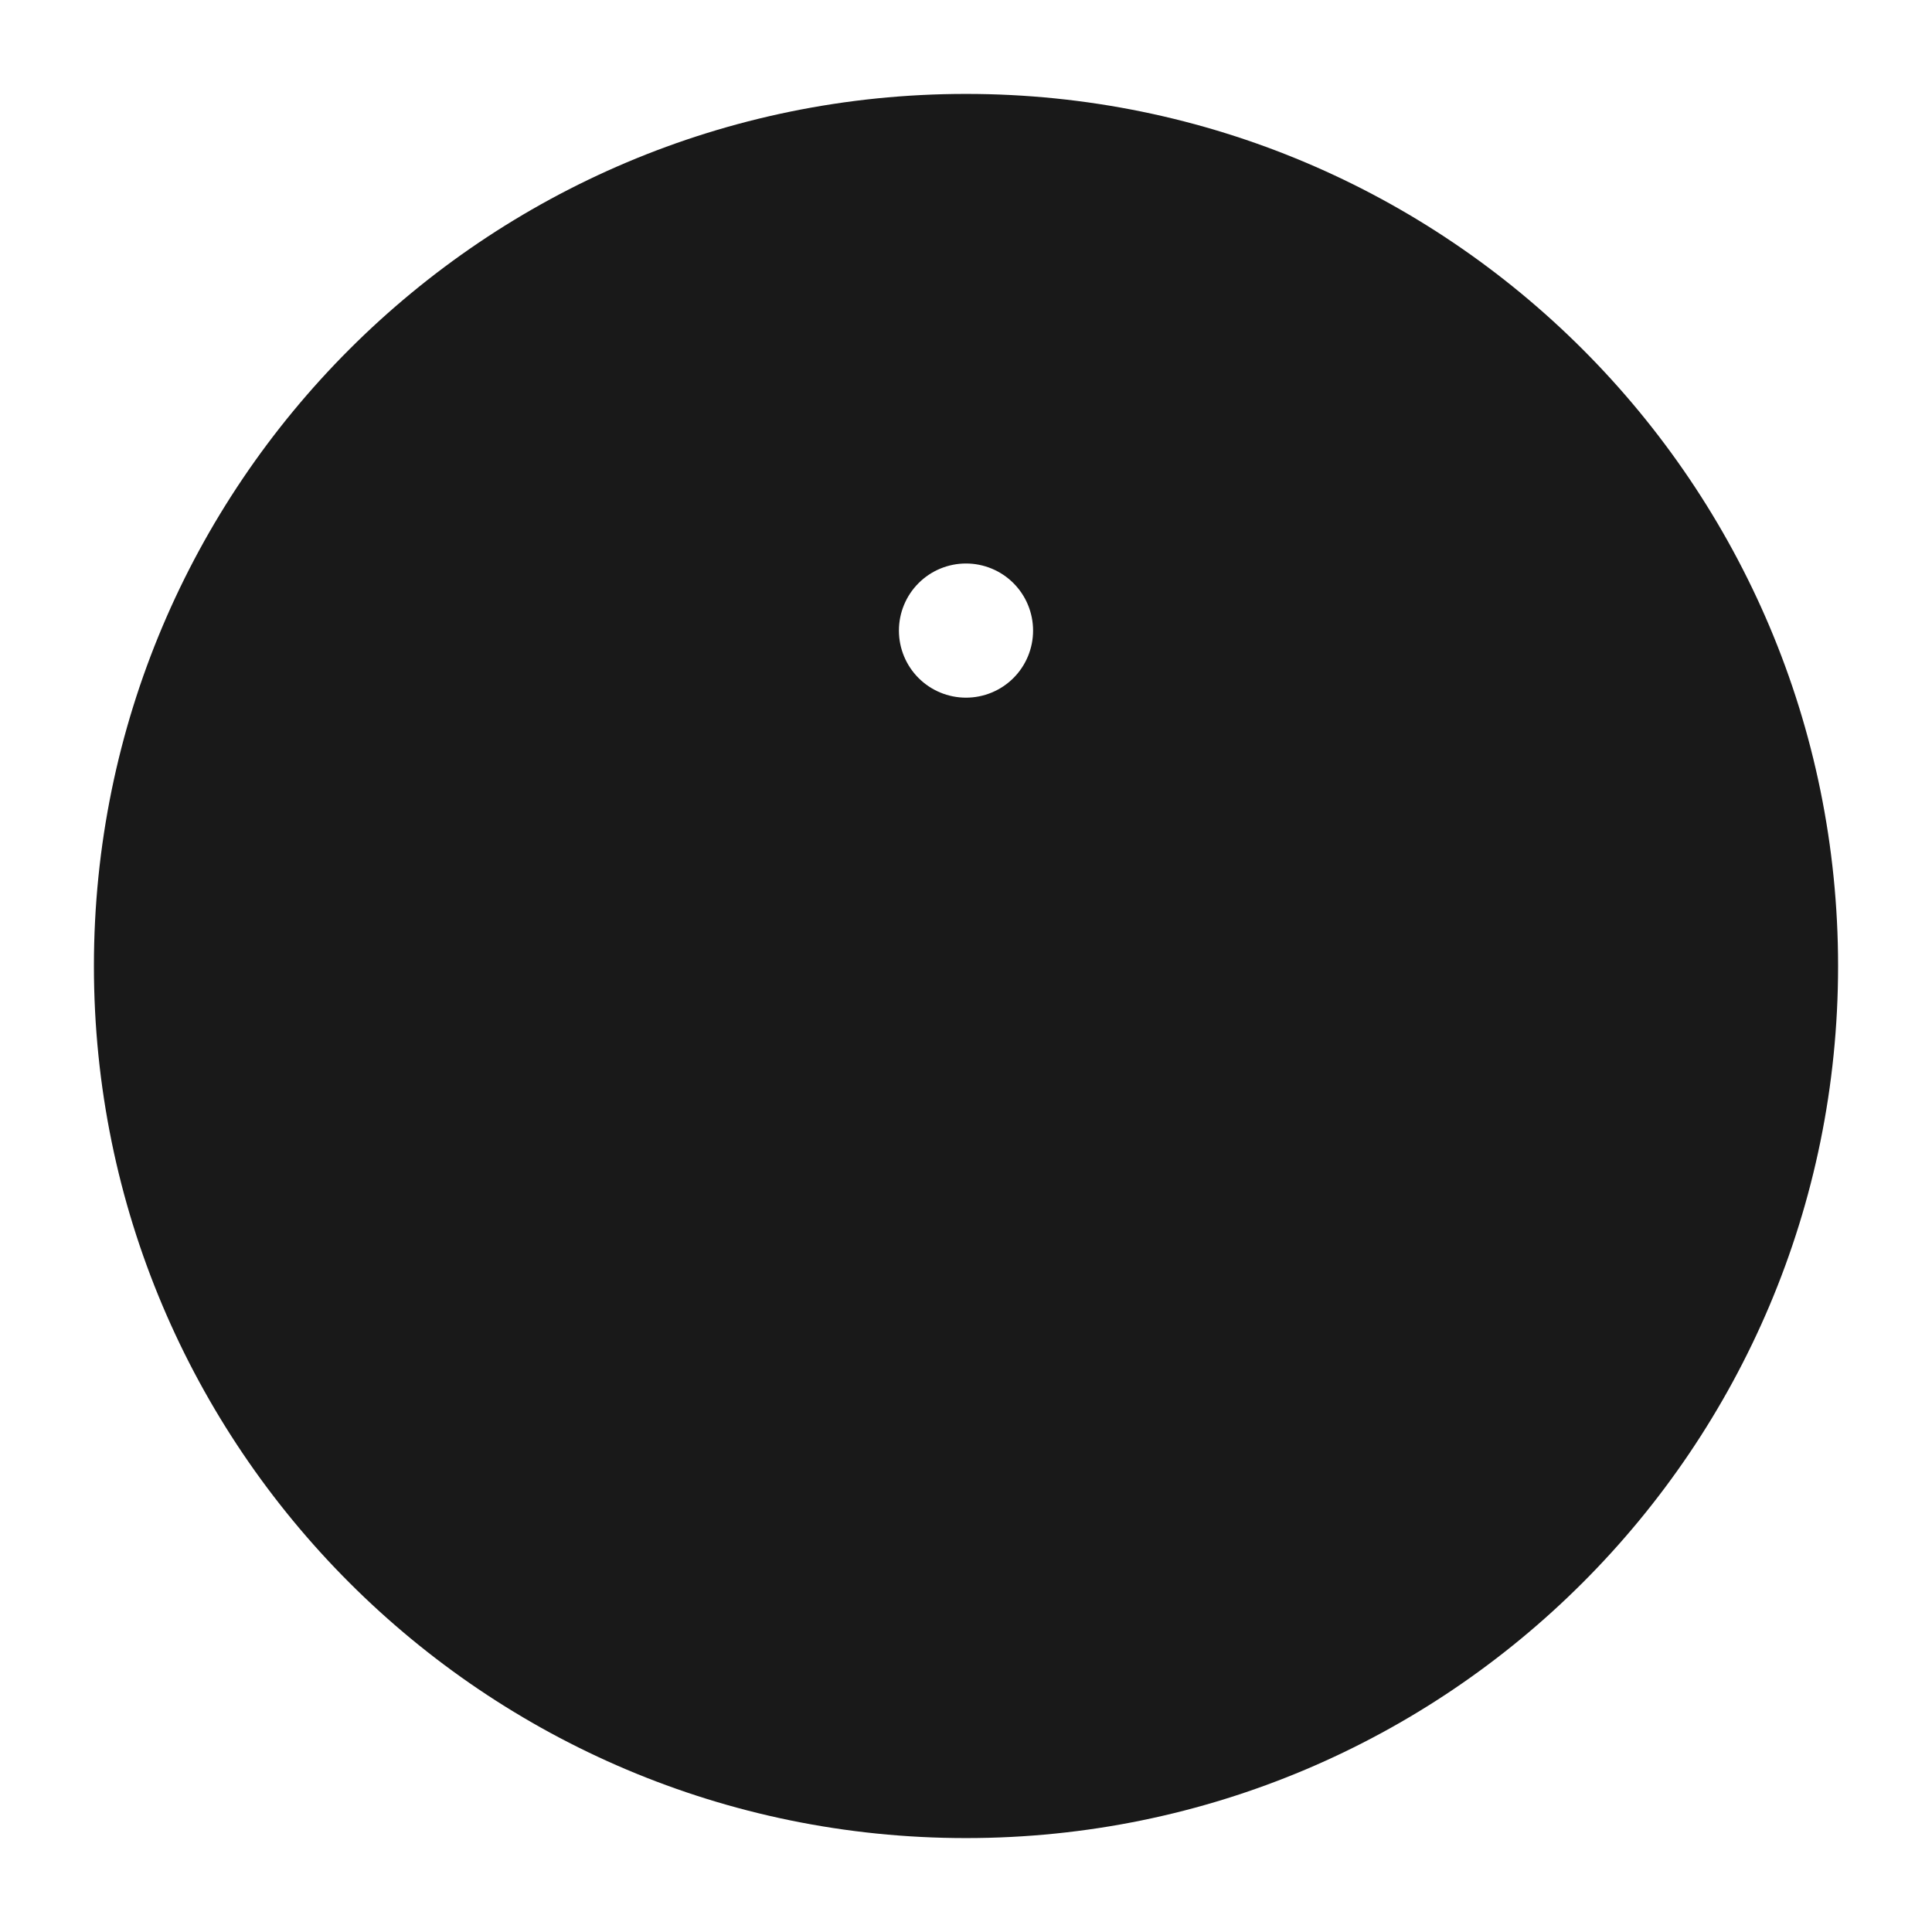
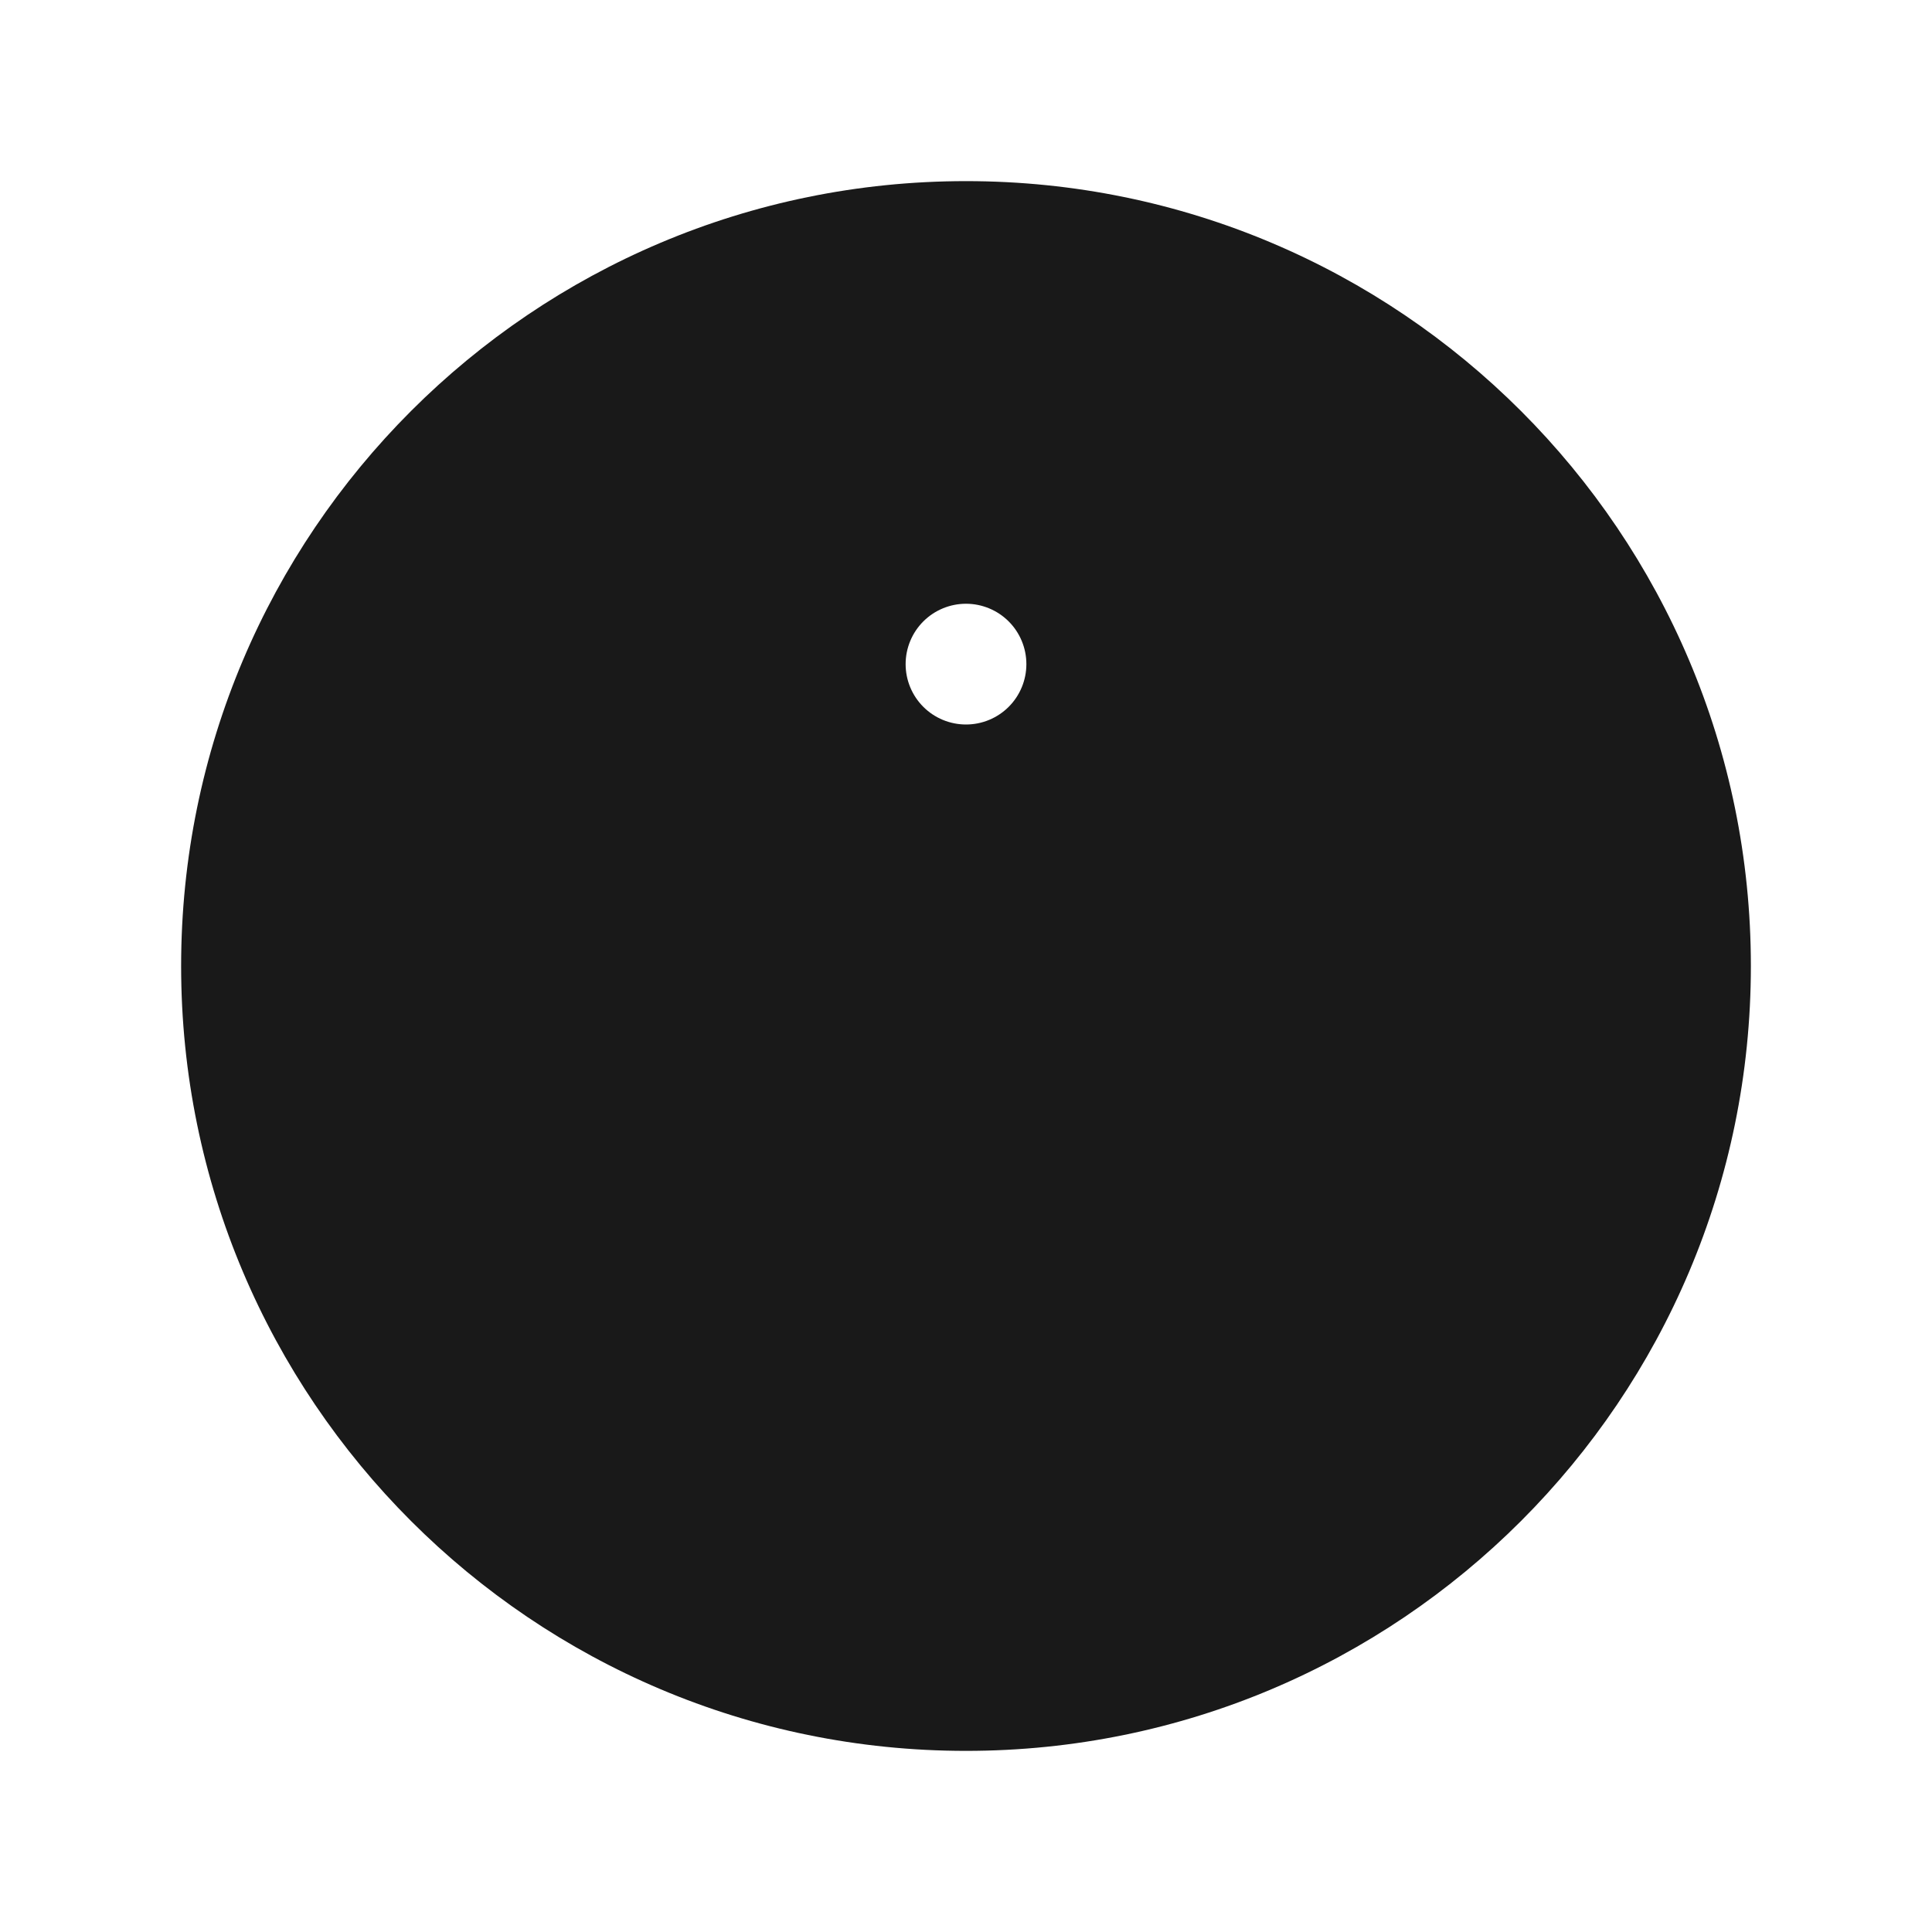
- <svg xmlns="http://www.w3.org/2000/svg" width="18" height="18" viewBox="0 0 18 18" fill="none">
-   <path fillRule="evenodd" clipRule="evenodd" d="M0.875 9C0.875 4.513 4.513 0.875 9 0.875C13.488 0.875 17.125 4.513 17.125 9C17.125 13.488 13.488 17.125 9 17.125C4.513 17.125 0.875 13.488 0.875 9ZM8.13 7.798C9.085 7.321 10.161 8.184 9.902 9.22L9.311 11.583L9.346 11.567C9.493 11.502 9.659 11.496 9.81 11.551C9.96 11.605 10.085 11.716 10.156 11.859C10.228 12.003 10.242 12.168 10.195 12.322C10.148 12.475 10.044 12.605 9.904 12.683L9.871 12.702C8.915 13.179 7.839 12.316 8.098 11.28L8.69 8.917L8.655 8.933C8.581 8.974 8.5 9 8.416 9.009C8.332 9.017 8.247 9.009 8.167 8.984C8.086 8.959 8.012 8.918 7.947 8.864C7.883 8.809 7.83 8.742 7.793 8.667C7.755 8.591 7.733 8.509 7.728 8.425C7.722 8.341 7.734 8.256 7.763 8.177C7.791 8.098 7.835 8.025 7.892 7.963C7.95 7.901 8.019 7.851 8.096 7.817L8.13 7.798V7.798ZM9 6.5C9.166 6.5 9.325 6.434 9.442 6.317C9.559 6.2 9.625 6.041 9.625 5.875C9.625 5.709 9.559 5.55 9.442 5.433C9.325 5.316 9.166 5.25 9 5.25C8.834 5.25 8.675 5.316 8.558 5.433C8.441 5.55 8.375 5.709 8.375 5.875C8.375 6.041 8.441 6.2 8.558 6.317C8.675 6.434 8.834 6.5 9 6.5Z" fill="#191919" />
+ <svg xmlns="http://www.w3.org/2000/svg" width="20" height="20" viewBox="0 0 20 20" fill="none">
+   <path fillRule="evenodd" clipRule="evenodd" d="M1.875 10C1.875 5.513 5.513 1.875 10 1.875C14.488 1.875 18.125 5.513 18.125 10C18.125 14.488 14.488 18.125 10 18.125C5.513 18.125 1.875 14.488 1.875 10ZM9.13 8.798C10.085 8.321 11.161 9.184 10.902 10.22L10.311 12.583L10.346 12.567C10.493 12.502 10.659 12.496 10.81 12.551C10.96 12.605 11.085 12.716 11.156 12.859C11.228 13.003 11.242 13.168 11.195 13.322C11.148 13.475 11.044 13.605 10.904 13.683L10.871 13.702C9.915 14.179 8.839 13.316 9.098 12.28L9.69 9.917L9.655 9.933C9.581 9.974 9.5 10 9.416 10.009C9.332 10.017 9.247 10.009 9.167 9.984C9.086 9.959 9.012 9.918 8.947 9.864C8.883 9.809 8.83 9.742 8.793 9.667C8.755 9.591 8.733 9.509 8.728 9.425C8.722 9.341 8.734 9.256 8.763 9.177C8.791 9.098 8.835 9.025 8.892 8.963C8.95 8.901 9.019 8.851 9.096 8.817L9.13 8.798ZM10 7.5C10.166 7.5 10.325 7.434 10.442 7.317C10.559 7.2 10.625 7.041 10.625 6.875C10.625 6.709 10.559 6.55 10.442 6.433C10.325 6.316 10.166 6.25 10 6.25C9.834 6.25 9.675 6.316 9.558 6.433C9.441 6.55 9.375 6.709 9.375 6.875C9.375 7.041 9.441 7.2 9.558 7.317C9.675 7.434 9.834 7.5 10 7.5Z" fill="#191919" />
</svg>
